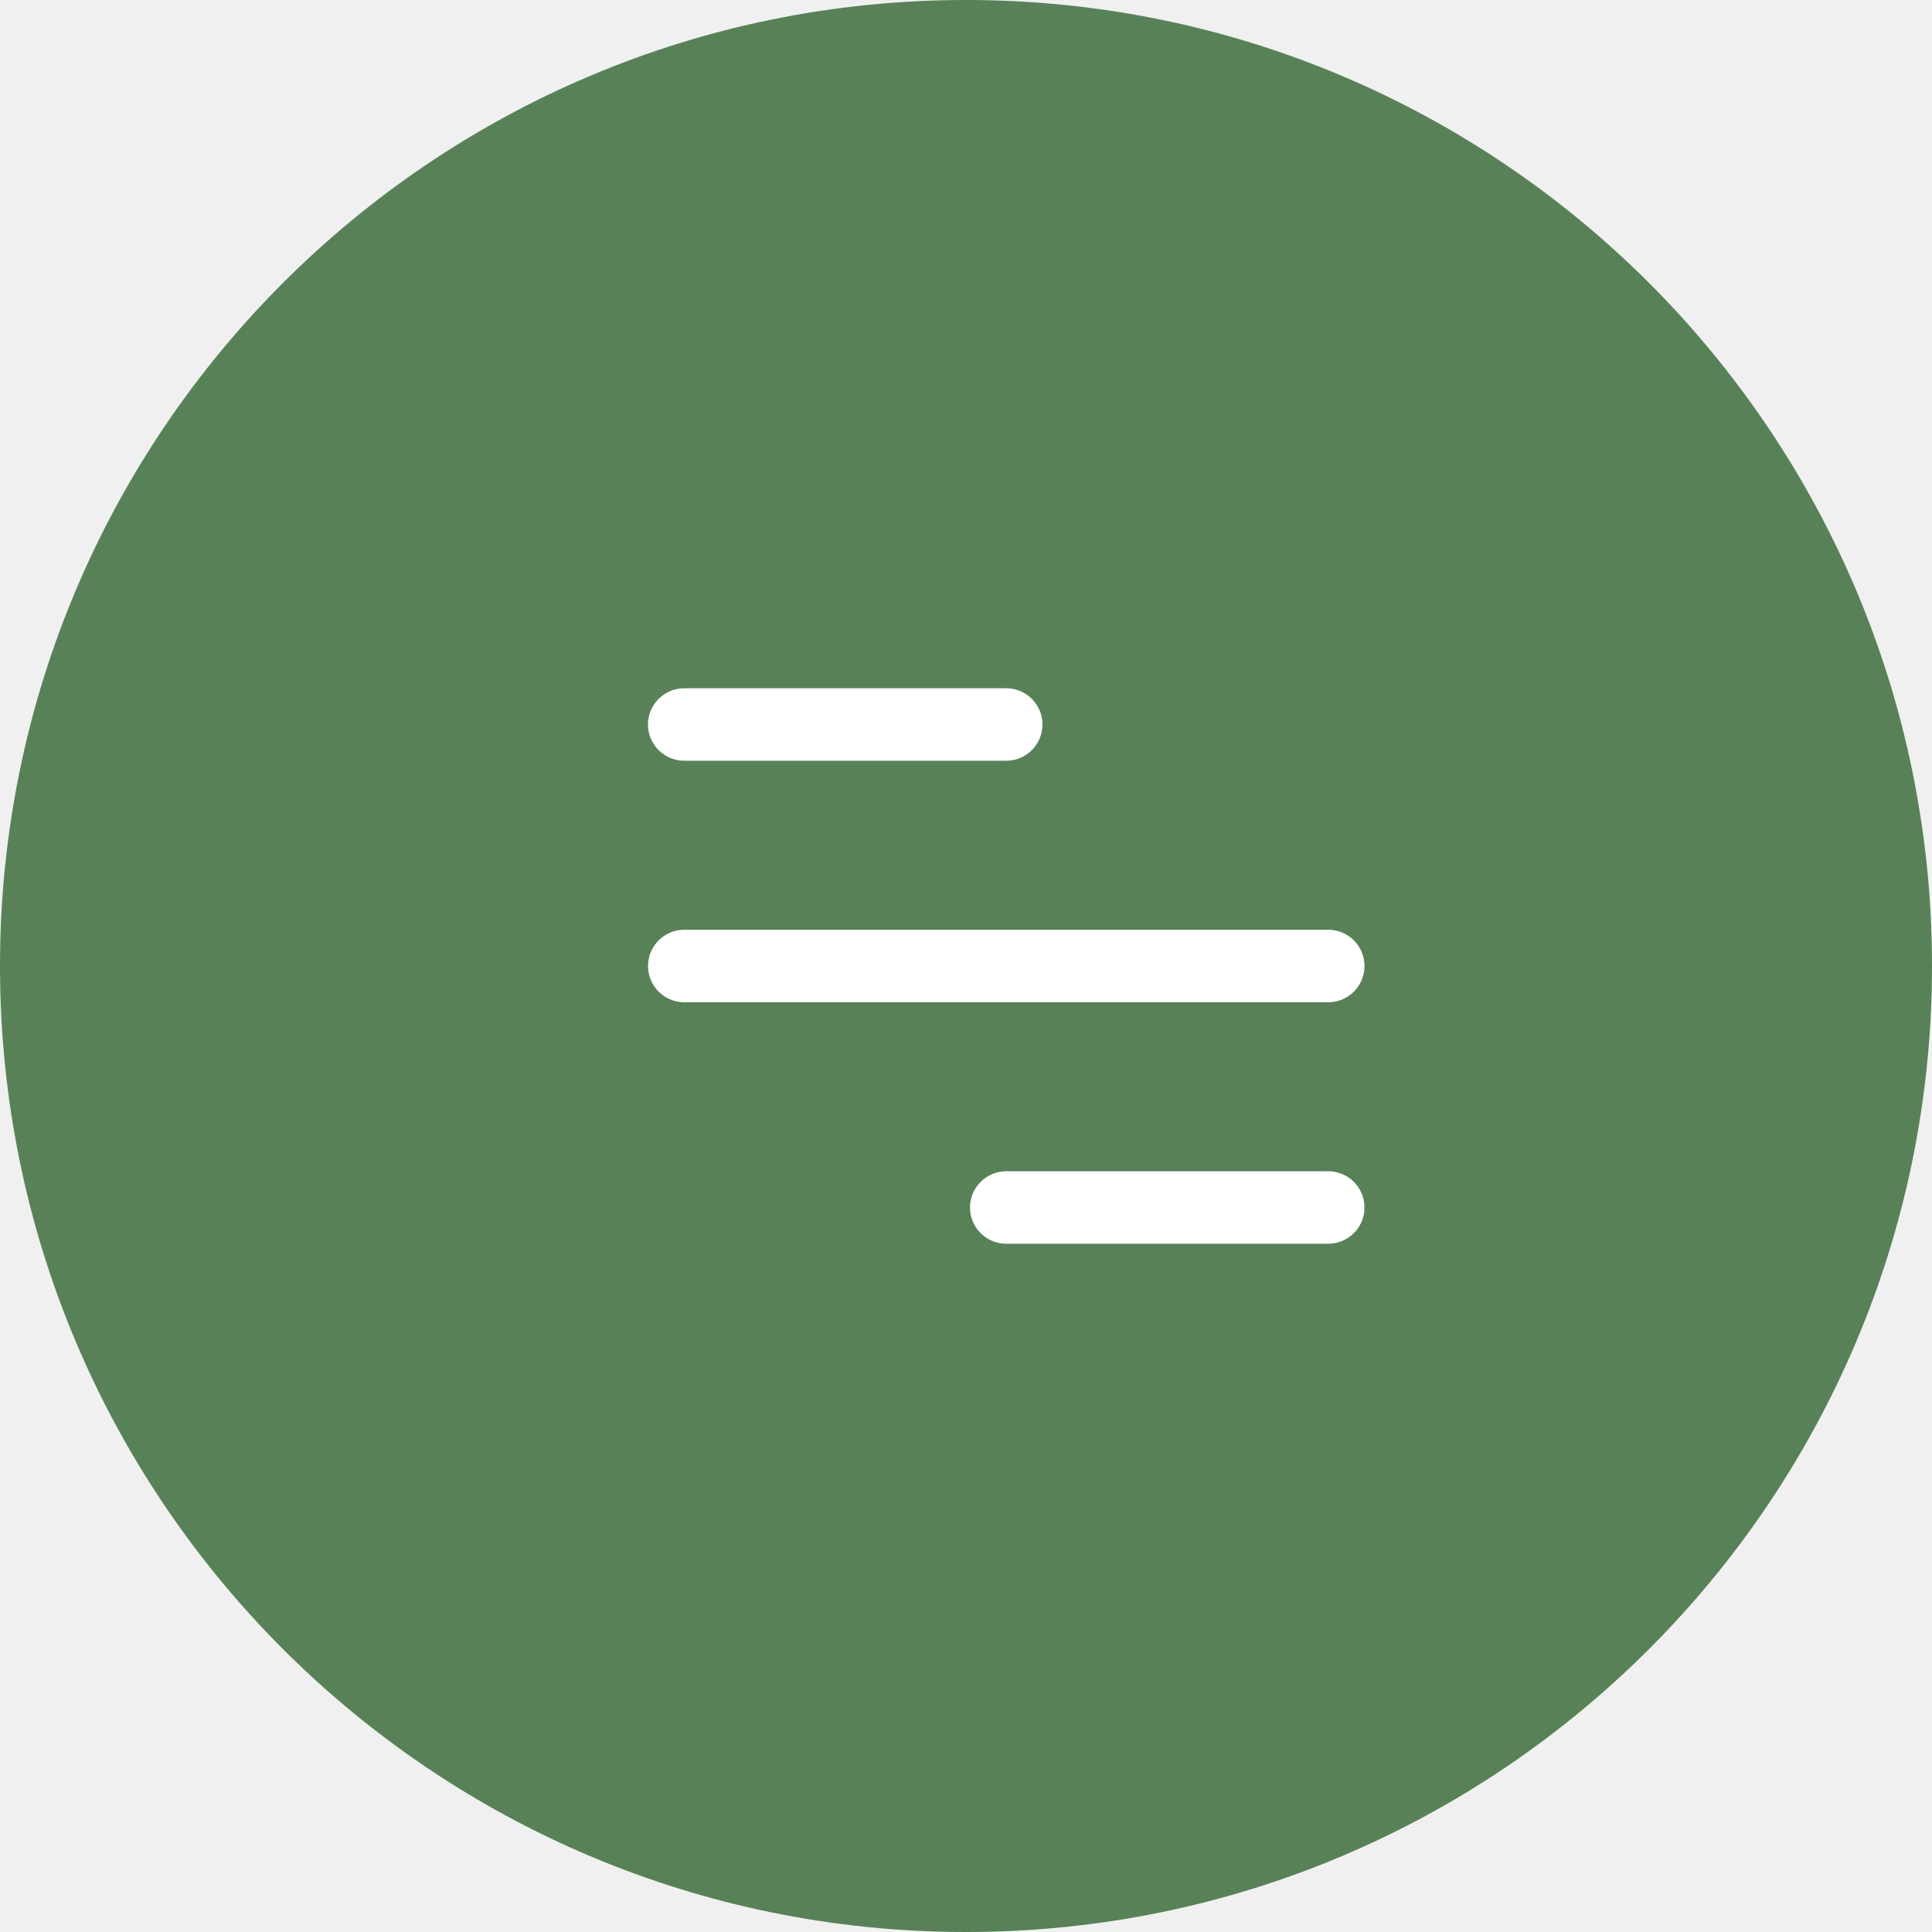
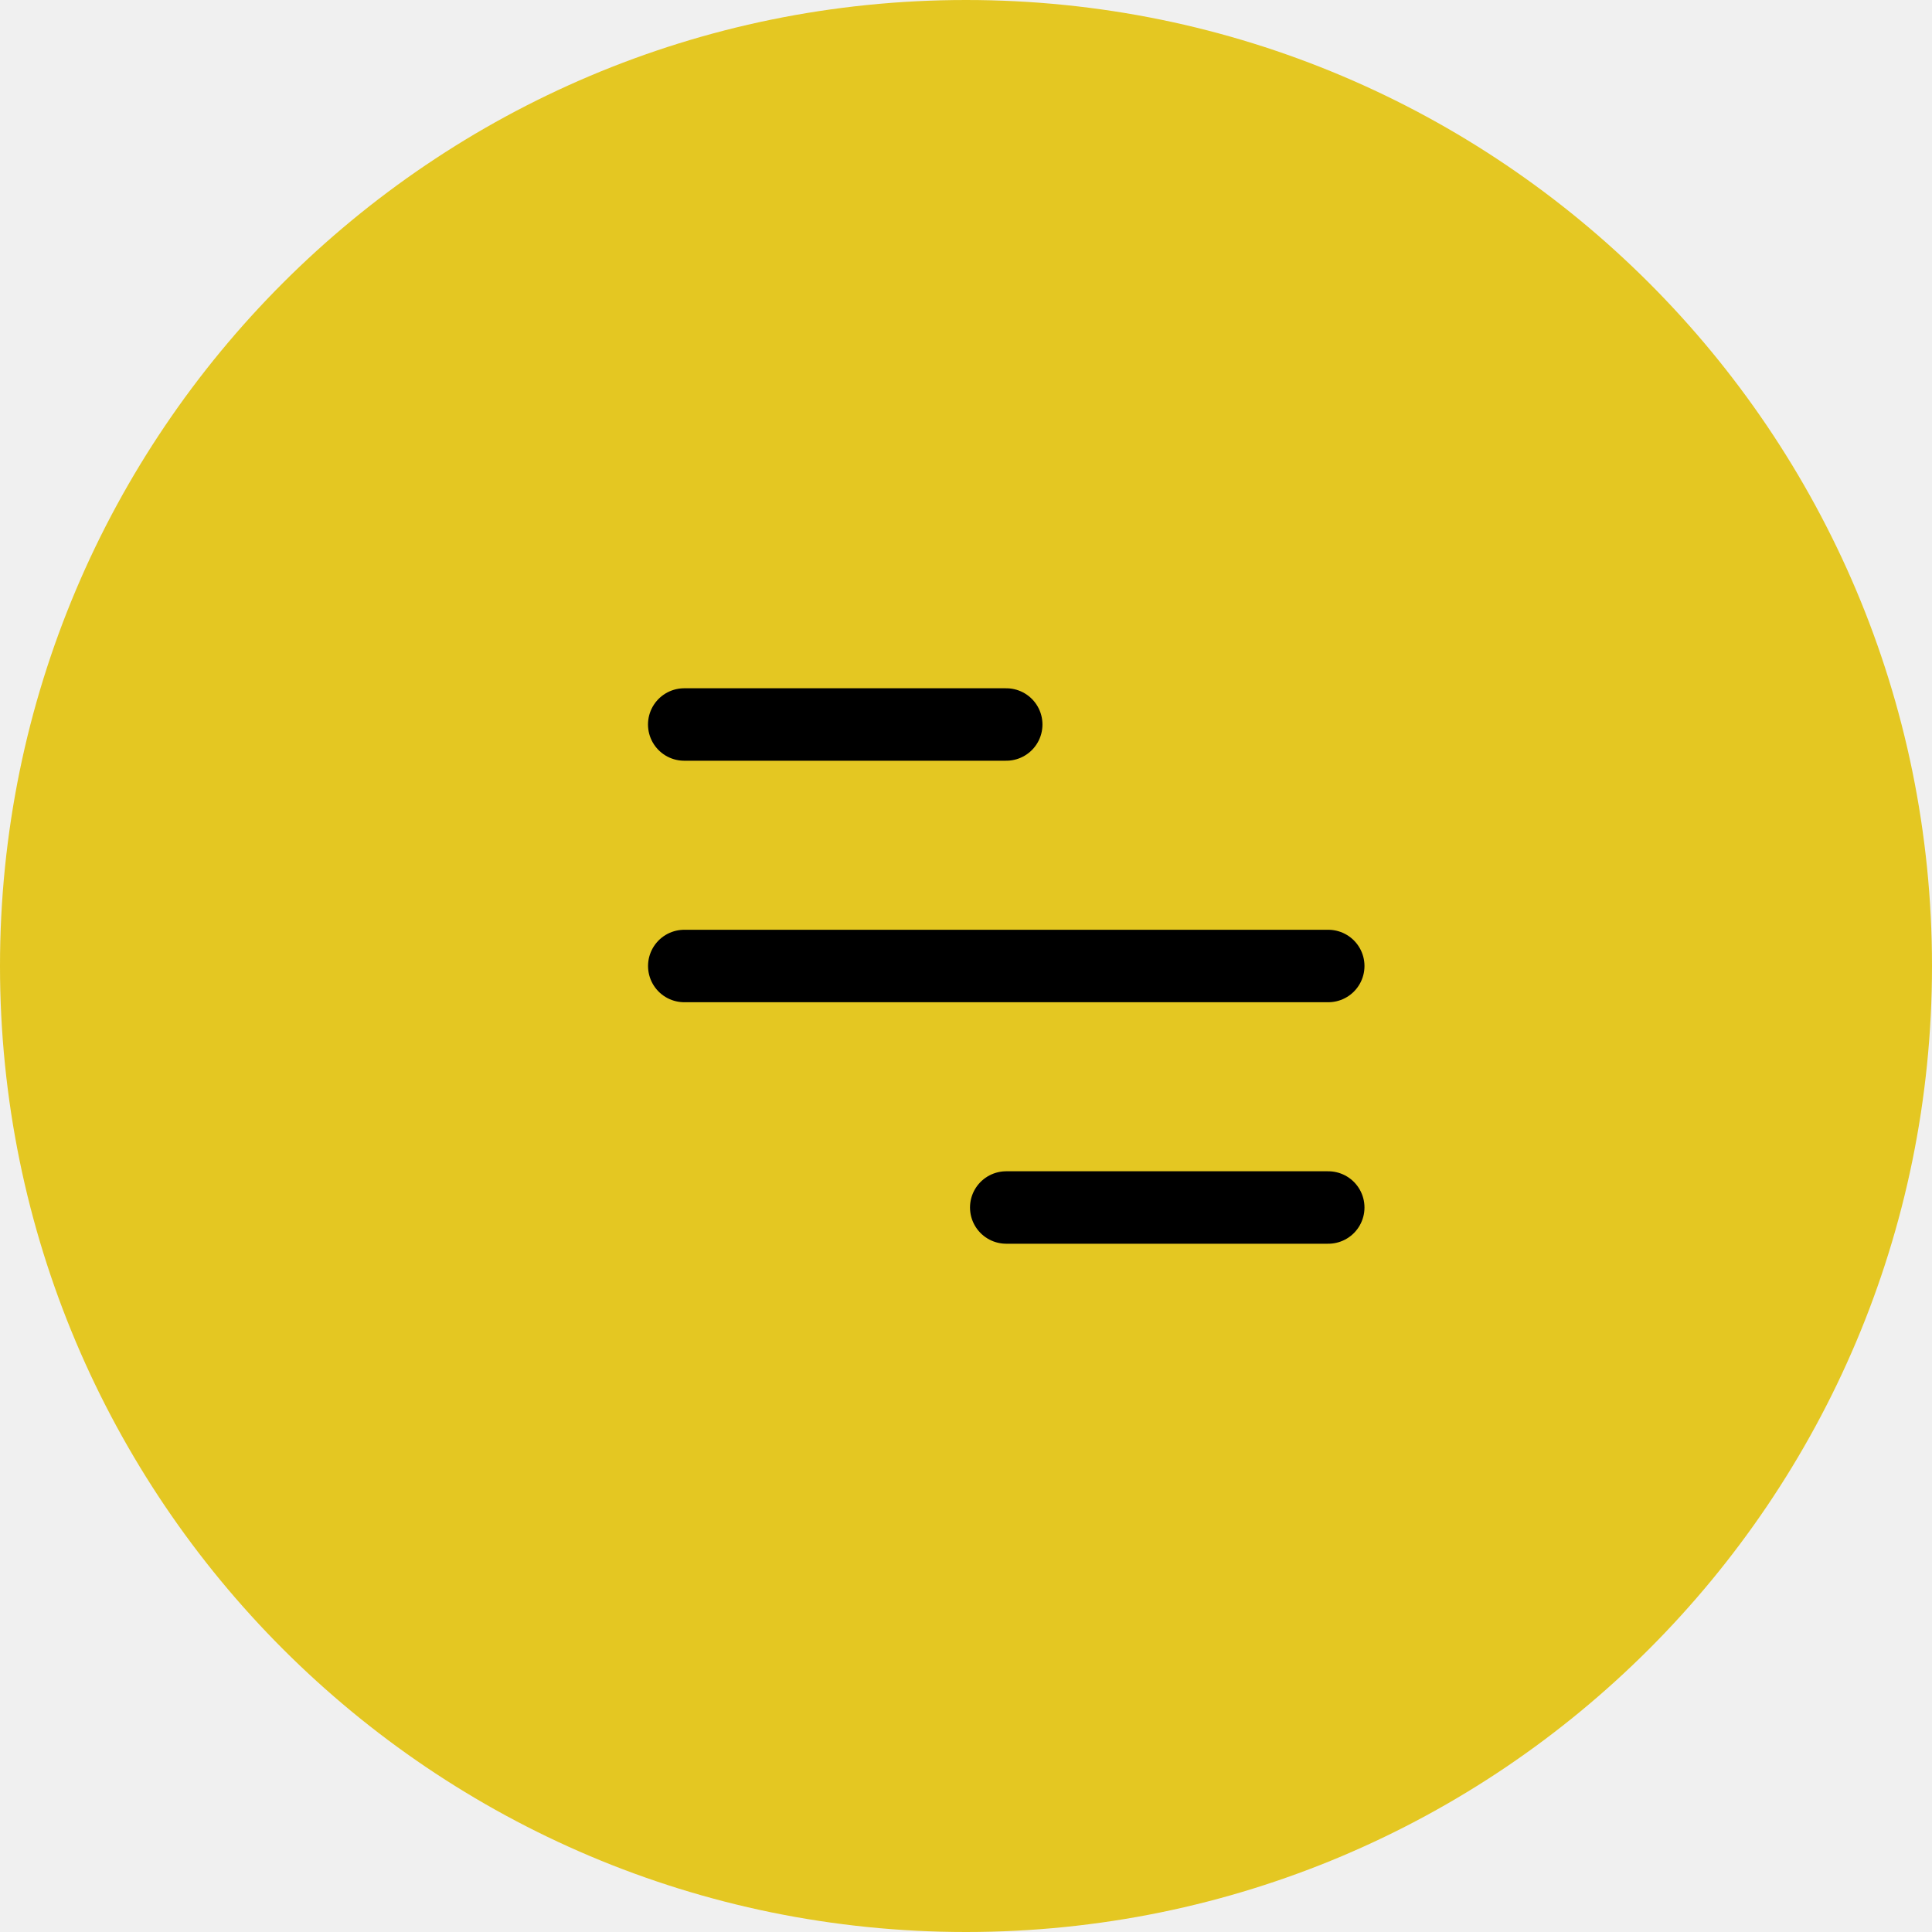
<svg xmlns="http://www.w3.org/2000/svg" width="40" height="40" viewBox="0 0 40 40" fill="none">
-   <rect width="40" height="40" rx="20" fill="#588157" />
-   <path d="M27.5 20H14.167" stroke="white" stroke-width="1.5" stroke-linecap="round" stroke-linejoin="round" />
-   <path d="M20.833 15H14.166" stroke="white" stroke-width="1.5" stroke-linecap="round" stroke-linejoin="round" />
-   <path d="M27.5 25H20.833" stroke="white" stroke-width="1.5" stroke-linecap="round" stroke-linejoin="round" />
+   <rect width="40" height="40" rx="20" fill="#E4C722" />
+   <path d="M27.5 20H14.167" stroke="black" stroke-width="1.5" stroke-linecap="round" stroke-linejoin="round" />
+   <path d="M20.833 15H14.166" stroke="black" stroke-width="1.5" stroke-linecap="round" stroke-linejoin="round" />
+   <path d="M27.5 25H20.833" stroke="black" stroke-width="1.5" stroke-linecap="round" stroke-linejoin="round" />
</svg>
